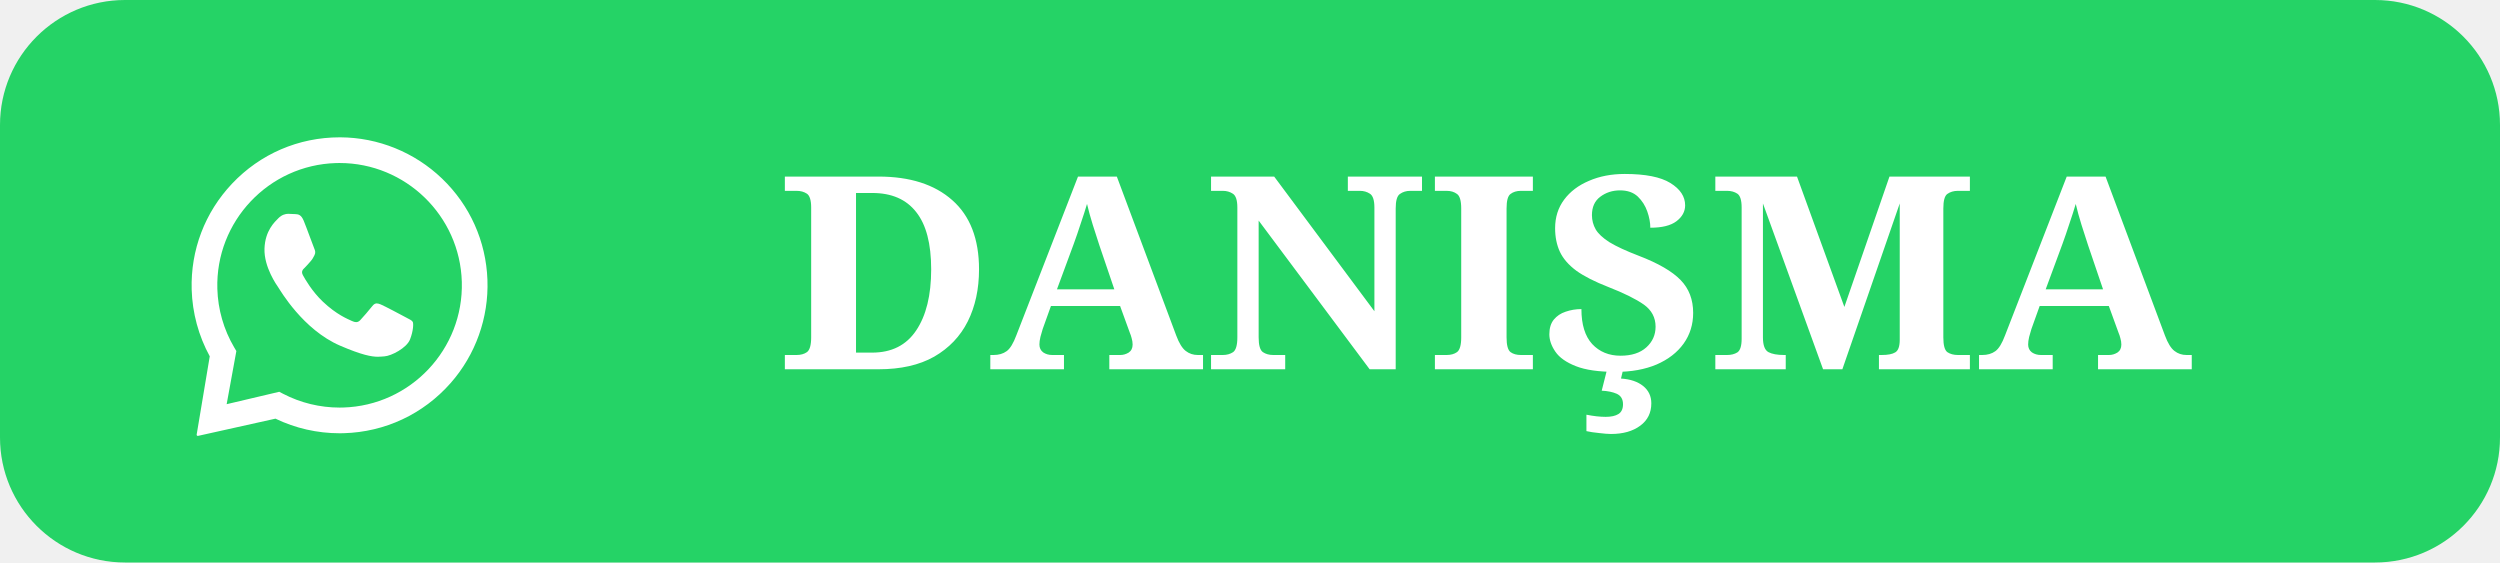
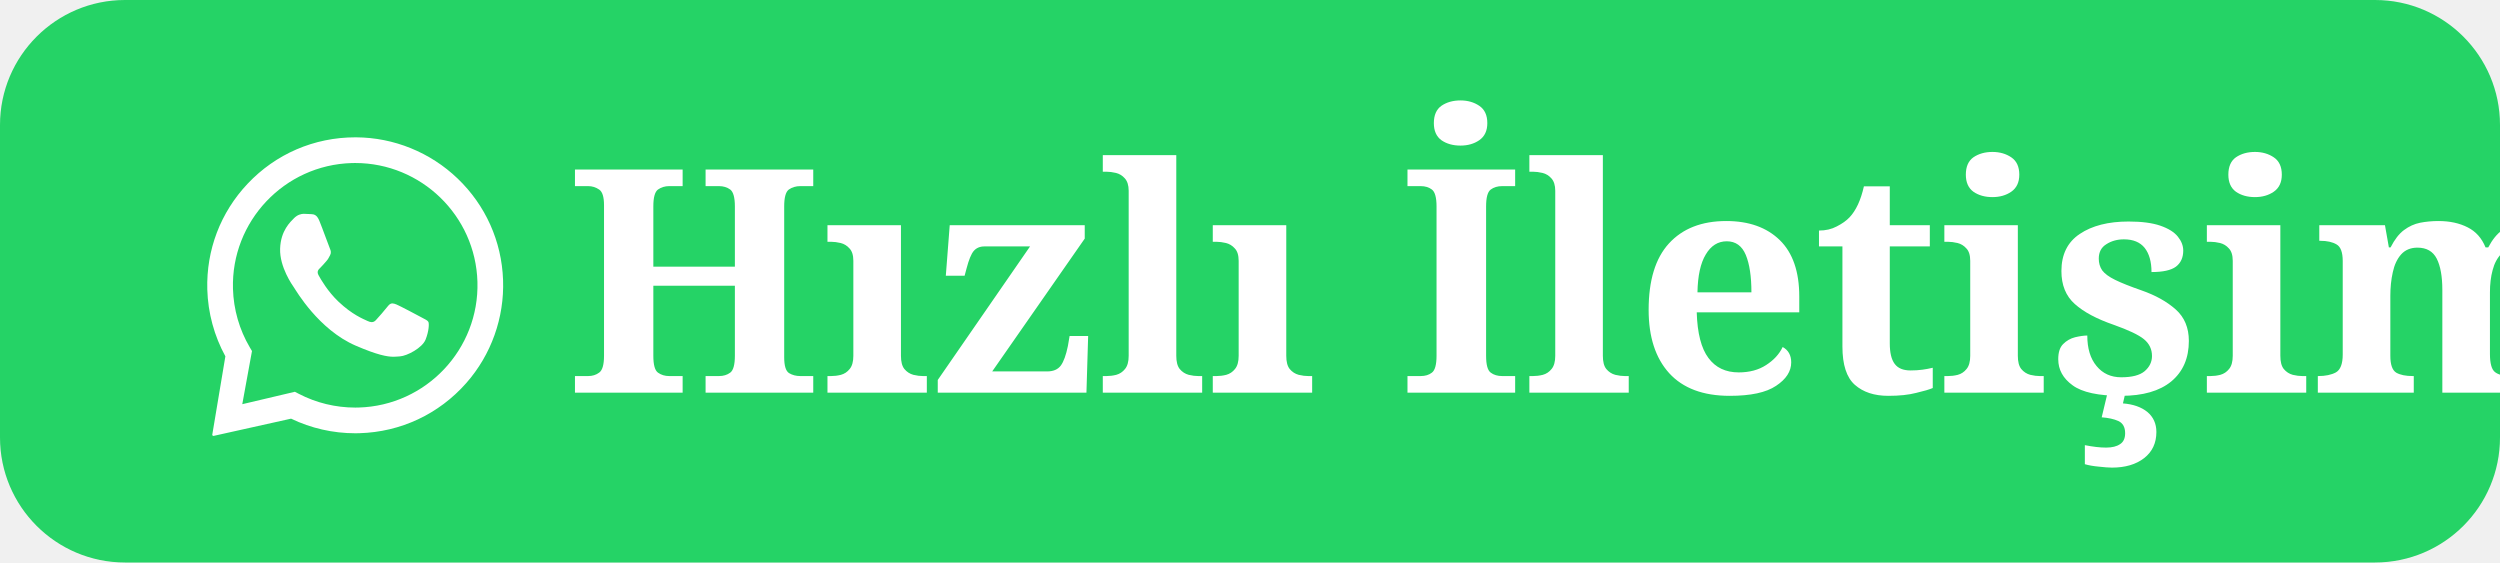
- <svg xmlns="http://www.w3.org/2000/svg" width="100%" height="100%" viewBox="0 0 160 36" version="1.1" xml:space="preserve" style="fill-rule:evenodd;clip-rule:evenodd;stroke-linejoin:round;stroke-miterlimit:2;" id="svg3">
-   <defs id="defs3" />
-   <path d="M160,8L160,28C160,32.415 156.415,36 152,36L8,36C3.585,36 0,32.415 0,28L0,8C0,3.585 3.585,0 8,0L152,0C156.415,0 160,3.585 160,8Z" style="fill:rgb(37,211,102);" id="path1" />
-   <path d="M21.789,8.789C24.207,8.801 26.541,9.751 28.287,11.425C30.075,13.139 31.106,15.437 31.196,17.913C31.284,20.33 30.44,22.704 28.839,24.518C27.084,26.507 24.642,27.649 22.004,27.725C21.914,27.727 21.824,27.728 21.733,27.729C20.312,27.729 18.904,27.408 17.629,26.794L12.672,27.897C12.668,27.898 12.663,27.898 12.658,27.898C12.619,27.898 12.586,27.865 12.586,27.825C12.586,27.822 12.586,27.819 12.586,27.816L13.424,22.804C12.709,21.498 12.31,20.027 12.267,18.531C12.195,16.002 13.111,13.597 14.848,11.758C16.648,9.851 19.107,8.789 21.742,8.789L21.788,8.789ZM21.736,10.433C21.66,10.433 21.584,10.434 21.508,10.436C17.195,10.56 13.786,14.17 13.91,18.483C13.947,19.801 14.318,21.094 14.983,22.223L15.127,22.467L14.506,25.868L17.872,25.074L18.126,25.206C19.235,25.783 20.478,26.085 21.733,26.085C21.808,26.085 21.882,26.084 21.957,26.082C26.271,25.959 29.68,22.348 29.556,18.035C29.434,13.797 25.948,10.433 21.736,10.433ZM18.462,13.685C18.62,13.689 18.779,13.694 18.917,13.704C19.086,13.716 19.273,13.73 19.439,14.131C19.636,14.608 20.062,15.799 20.118,15.919C20.173,16.04 20.209,16.18 20.125,16.336C20.04,16.493 19.998,16.591 19.875,16.726C19.752,16.861 19.616,17.028 19.506,17.131C19.383,17.246 19.255,17.371 19.387,17.613C19.518,17.856 19.971,18.649 20.658,19.301C21.541,20.139 22.249,20.415 22.53,20.546C22.632,20.594 22.716,20.616 22.79,20.616C22.891,20.616 22.972,20.574 23.049,20.496C23.197,20.346 23.642,19.826 23.83,19.587C23.928,19.462 24.017,19.418 24.113,19.418C24.19,19.418 24.272,19.446 24.368,19.484C24.583,19.57 25.734,20.181 25.968,20.308C26.202,20.434 26.359,20.498 26.415,20.599C26.471,20.7 26.456,21.176 26.241,21.725C26.026,22.275 25.04,22.78 24.603,22.807C24.475,22.814 24.349,22.832 24.185,22.832C23.79,22.832 23.172,22.728 21.77,22.124C19.384,21.097 17.935,18.572 17.821,18.41C17.707,18.247 16.891,17.091 16.927,15.92C16.963,14.75 17.594,14.194 17.819,13.963C18.035,13.741 18.282,13.684 18.442,13.684L18.462,13.685Z" style="fill:white;" id="path2" />
-   <g transform="matrix(1,0,0,1,-3.06542,1.27103)" id="g3">
-     <g transform="matrix(15,0,0,15,157.719,21.8341)" id="g2">
-         </g>
-     <text x="51.434" y="22.947" style="font-weight:700;font-size:17.718px;font-family:Cambria-Bold, Cambria;fill:#ffffff;stroke-width:0.738" id="text2" transform="scale(1.026244,0.9744272)">DANIŞMA </text>
+ <svg xmlns="http://www.w3.org/2000/svg" width="100%" height="100%" viewBox="0 0 160 36" version="1.1" xml:space="preserve" style="fill-rule:evenodd;clip-rule:evenodd;stroke-linejoin:round;stroke-miterlimit:2;">
+   <path id="path1" d="M160,8L160,28C160,32.415 156.415,36 152,36L8,36C3.585,36 0,32.415 0,28L0,8C0,3.585 3.585,0 8,0L152,0C156.415,0 160,3.585 160,8Z" style="fill:rgb(37,211,102);" />
+   <g transform="matrix(1,0,0,1,36.2353,25.1303)">
+     <text x="0px" y="0px" style="font-family:'Cambria-Bold', 'Cambria', serif;font-weight:700;font-size:20px;fill:white;">Hızlı İletişim</text>
+   </g>
+   <g transform="matrix(1,0,0,1,1,0)">
+     <g id="path2">
+       <path d="M21.789,8.789C24.207,8.801 26.541,9.751 28.287,11.425C30.075,13.139 31.106,15.437 31.196,17.913C31.284,20.33 30.44,22.704 28.839,24.518C27.084,26.507 24.642,27.649 22.004,27.725C21.914,27.727 21.824,27.728 21.733,27.729C20.312,27.729 18.904,27.408 17.629,26.794L12.672,27.897C12.668,27.898 12.663,27.898 12.658,27.898C12.619,27.898 12.586,27.865 12.586,27.825L12.586,27.816L13.424,22.804C12.709,21.498 12.31,20.027 12.267,18.531C12.195,16.002 13.111,13.597 14.848,11.758C16.648,9.851 19.107,8.789 21.742,8.789L21.789,8.789ZM21.736,10.433C21.66,10.433 21.584,10.434 21.508,10.436C17.195,10.56 13.786,14.17 13.91,18.483C13.947,19.801 14.318,21.094 14.983,22.223L15.127,22.467L14.506,25.868L17.872,25.074L18.126,25.206C19.235,25.783 20.478,26.085 21.733,26.085C21.808,26.085 21.882,26.084 21.957,26.082C26.271,25.959 29.68,22.348 29.556,18.035C29.434,13.797 25.948,10.433 21.736,10.433ZM18.462,13.685C18.62,13.689 18.779,13.694 18.917,13.704C19.086,13.716 19.273,13.73 19.439,14.131C19.636,14.608 20.062,15.799 20.118,15.919C20.173,16.04 20.209,16.18 20.125,16.336C20.04,16.493 19.998,16.591 19.875,16.726C19.752,16.861 19.616,17.028 19.506,17.131C19.383,17.246 19.255,17.371 19.387,17.613C19.518,17.856 19.971,18.649 20.658,19.301C21.541,20.139 22.249,20.415 22.53,20.546C22.632,20.594 22.716,20.616 22.79,20.616C22.891,20.616 22.972,20.574 23.049,20.496C23.197,20.346 23.642,19.826 23.83,19.587C23.928,19.462 24.017,19.418 24.113,19.418C24.19,19.418 24.272,19.446 24.368,19.484C24.583,19.57 25.734,20.181 25.968,20.308C26.202,20.434 26.359,20.498 26.415,20.599C26.471,20.7 26.456,21.176 26.241,21.725C26.026,22.275 25.04,22.78 24.603,22.807C24.475,22.814 24.349,22.832 24.185,22.832C23.79,22.832 23.172,22.728 21.77,22.124C19.384,21.097 17.935,18.572 17.821,18.41C17.707,18.247 16.891,17.091 16.927,15.92C16.963,14.75 17.594,14.194 17.819,13.963C18.035,13.741 18.282,13.684 18.442,13.684L18.462,13.685Z" style="fill:white;" />
+     </g>
  </g>
</svg>
